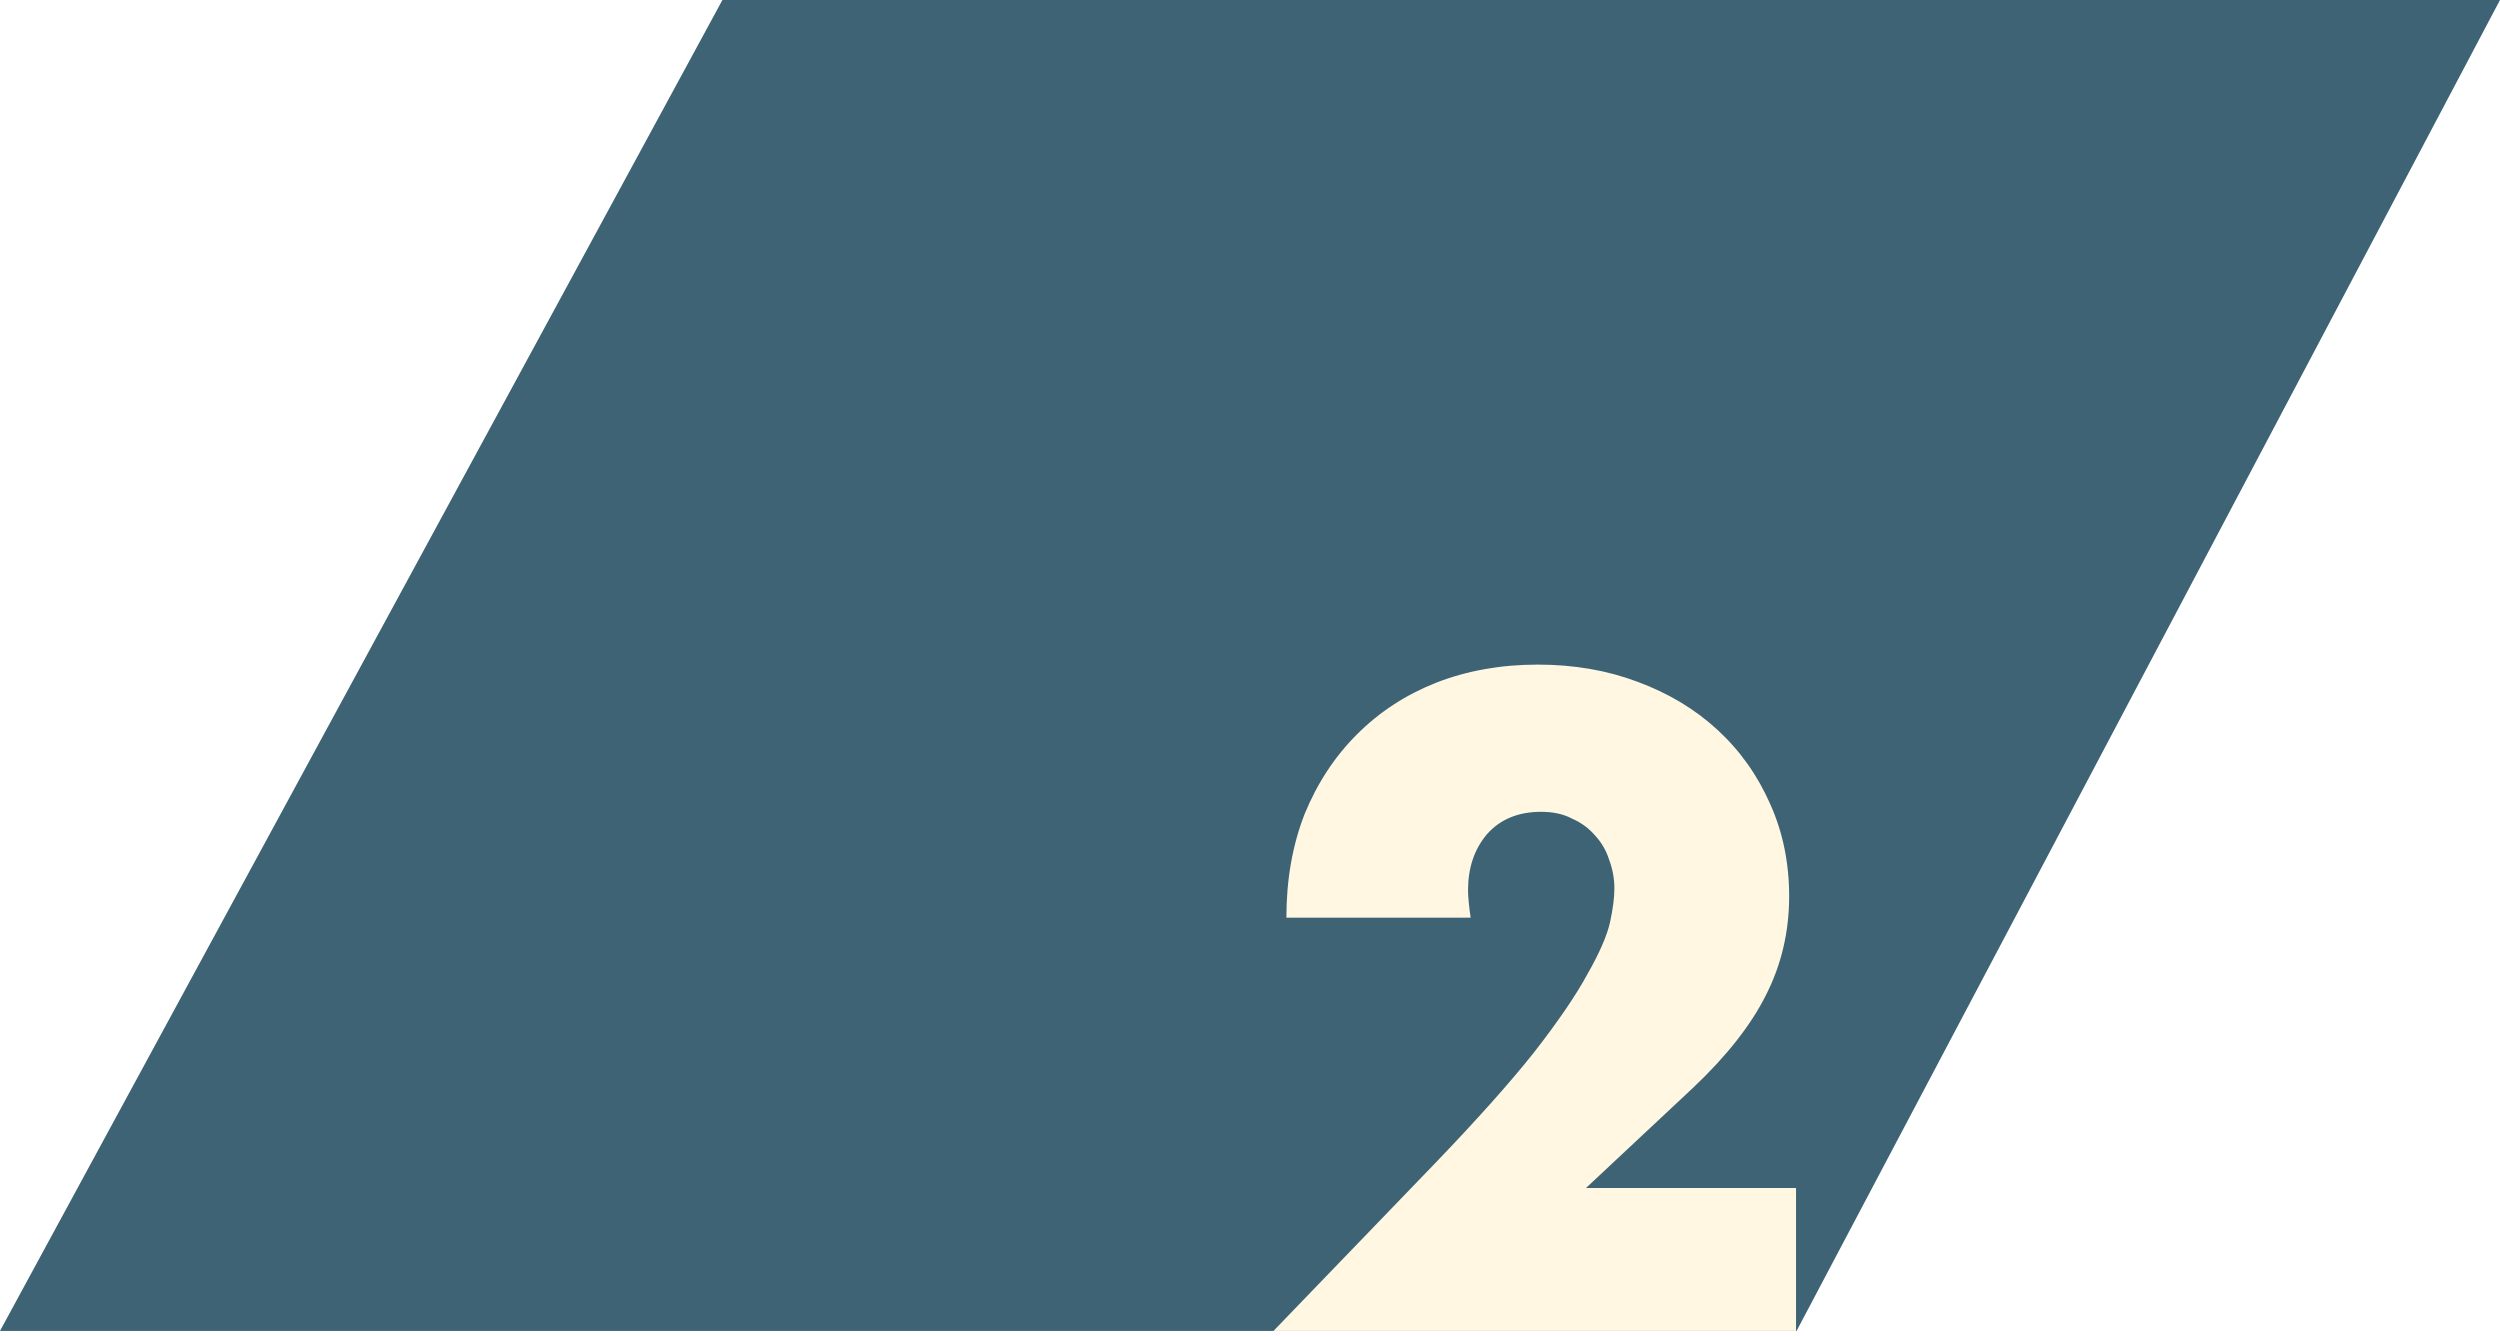
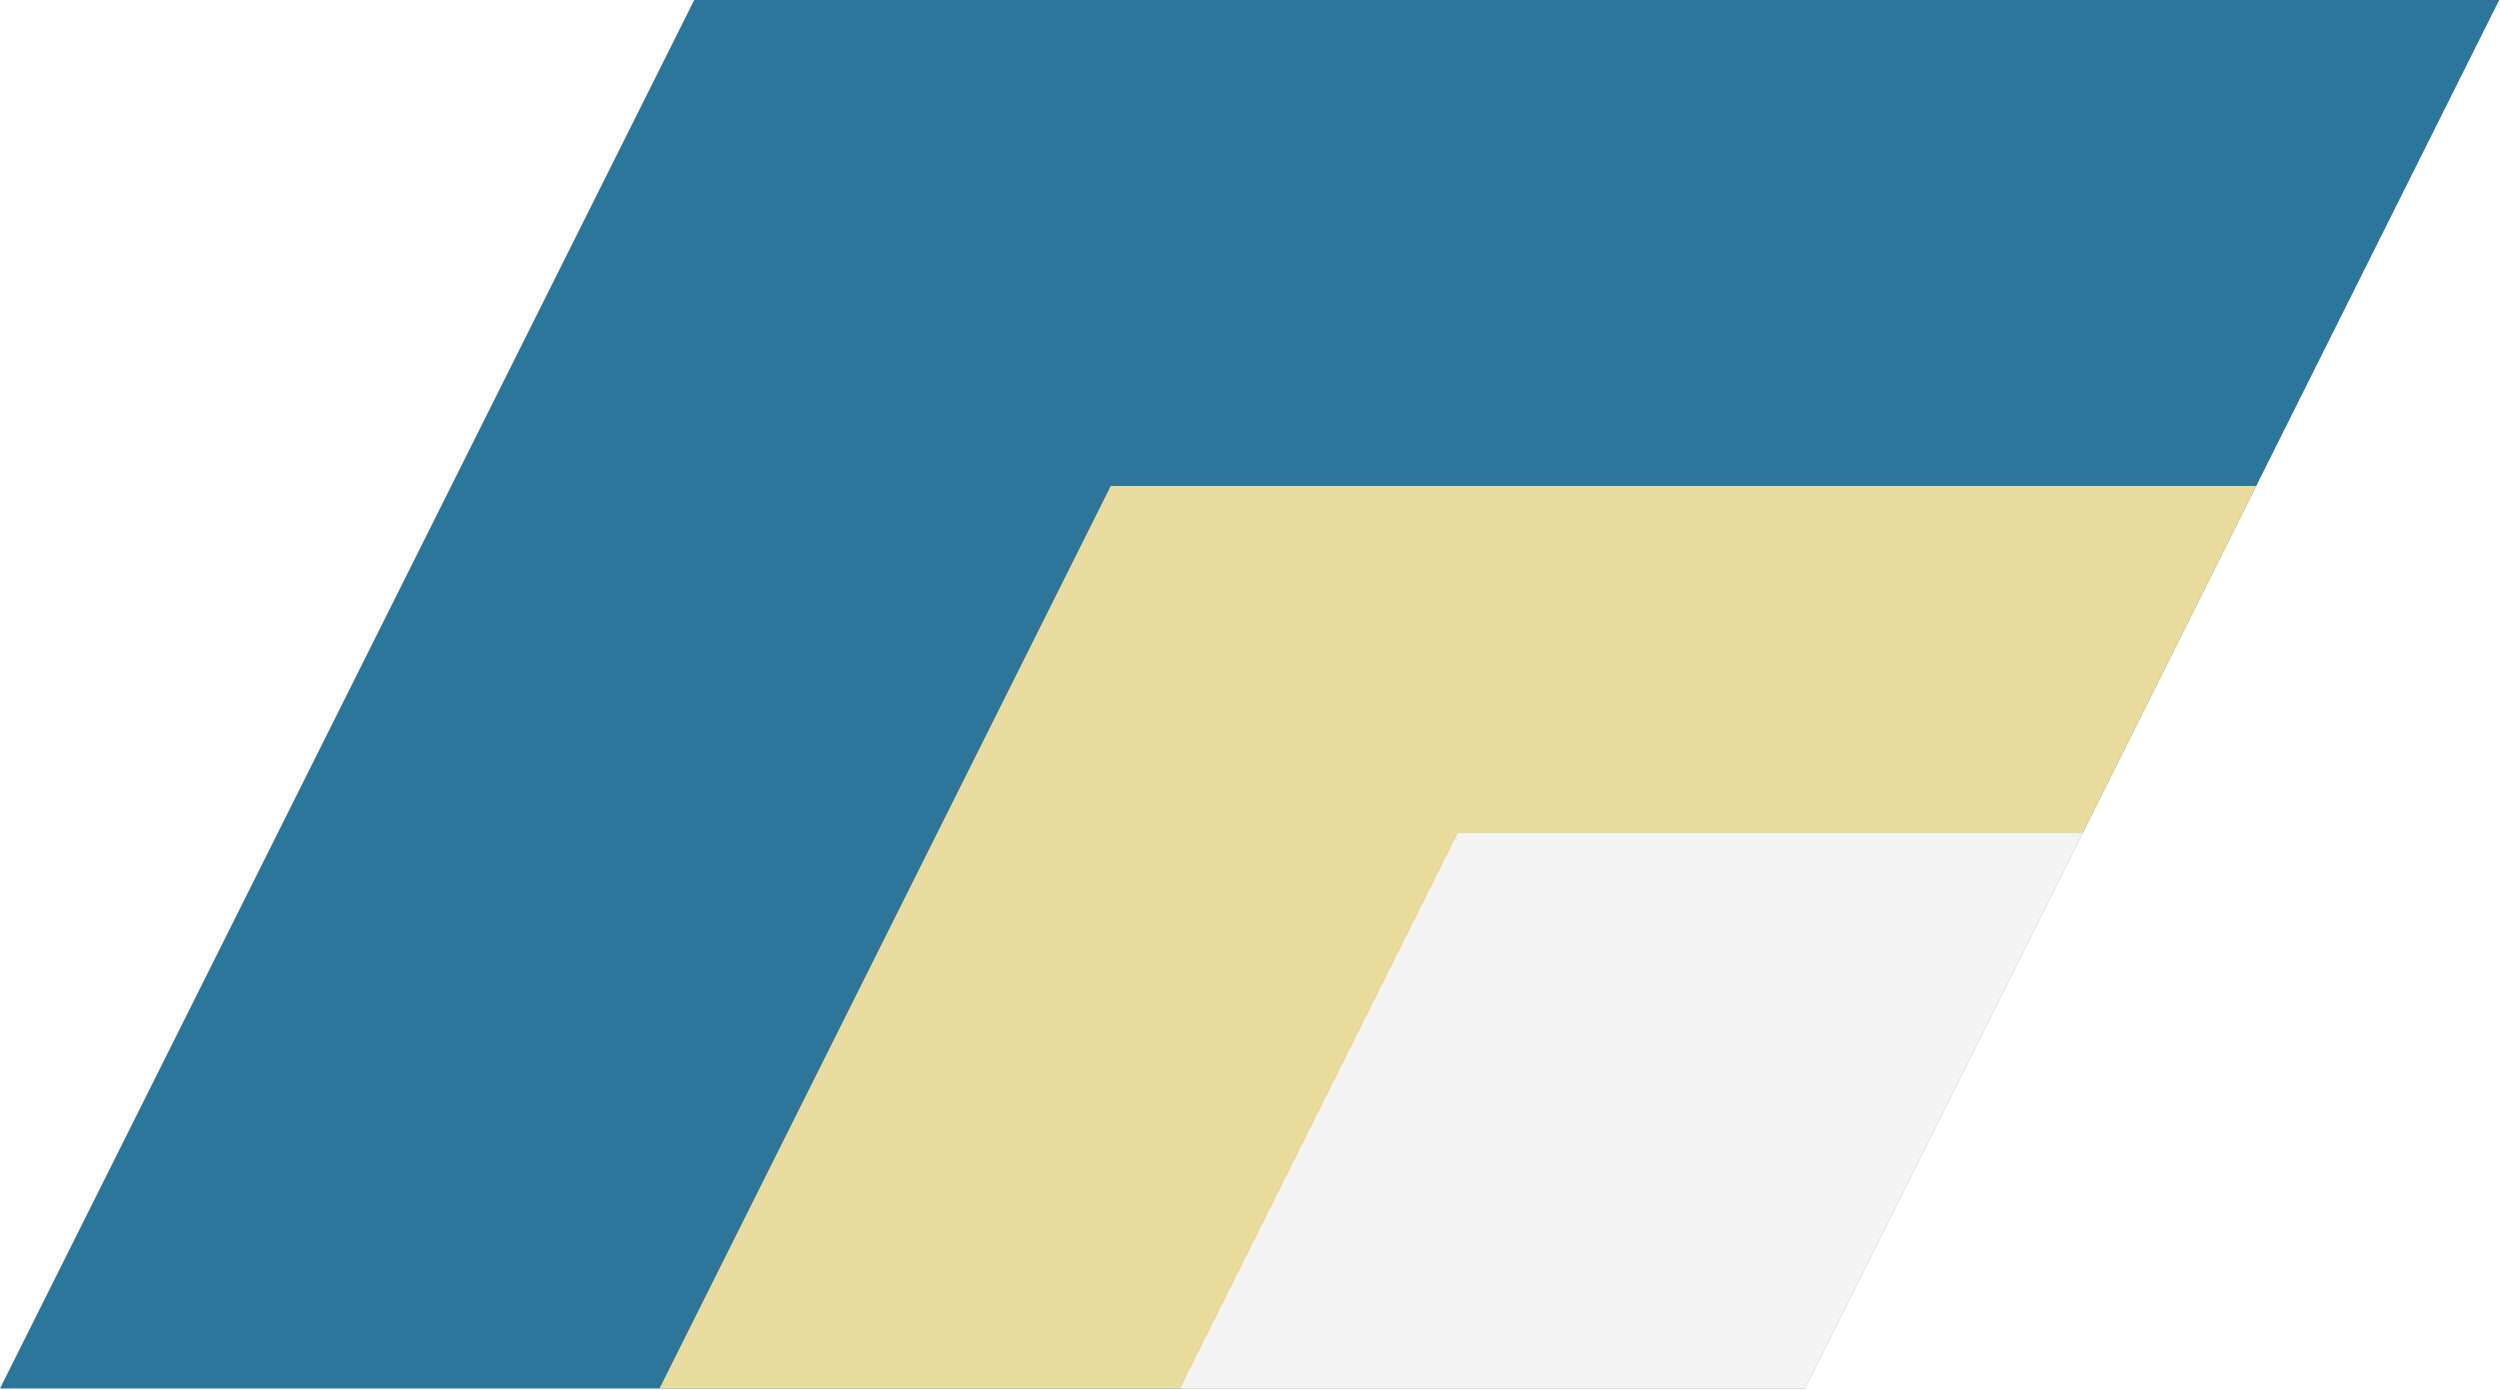
- <svg xmlns="http://www.w3.org/2000/svg" width="1452" height="776" viewBox="0 0 1452 776" fill="none">
-   <path d="M419.585 0H1452L1043.45 773H0L419.585 0Z" fill="#3D6375" />
-   <path d="M1043.14 773H739.636L833.136 676C857.803 650.333 877.136 628.667 891.136 611C905.136 593 915.469 577.833 922.136 565.5C929.136 553.167 933.469 543.167 935.136 535.5C936.803 527.833 937.636 521.333 937.636 516C937.636 510.333 936.636 504.833 934.636 499.5C932.969 494.167 930.303 489.5 926.636 485.5C922.969 481.167 918.469 477.833 913.136 475.5C908.136 472.833 902.136 471.5 895.136 471.5C881.803 471.5 871.303 475.833 863.636 484.5C856.303 493.167 852.636 504 852.636 517C852.636 520.667 853.136 526 854.136 533H747.136C747.136 511 750.636 491 757.636 473C764.969 455 775.136 439.5 788.136 426.5C801.136 413.5 816.469 403.5 834.136 396.5C852.136 389.5 871.803 386 893.136 386C914.136 386 933.469 389.333 951.136 396C969.136 402.667 984.636 412 997.636 424C1010.64 436 1020.8 450.333 1028.14 467C1035.47 483.333 1039.14 501.167 1039.14 520.5C1039.14 541.167 1034.64 560.333 1025.64 578C1016.97 595.333 1002.97 613.167 983.636 631.5L921.136 690H1043.14V773Z" fill="#FFF7E2" />
+ <svg xmlns="http://www.w3.org/2000/svg" width="1945" height="1081" viewBox="0 0 1945 1081" fill="none">
+   <path d="M540.111 0H1944.4L1404.29 1080.22H0L540.111 0Z" fill="#2B769A" />
+   <path d="M864.179 378.077H1755.36L1404.29 1080.22H513.106L864.179 378.077Z" fill="#E7DB9D" />
+   <path d="M1134.23 648.133H1620.33L1404.29 1080.22H918.188L1134.23 648.133Z" fill="#F3F3F3" />
</svg>
